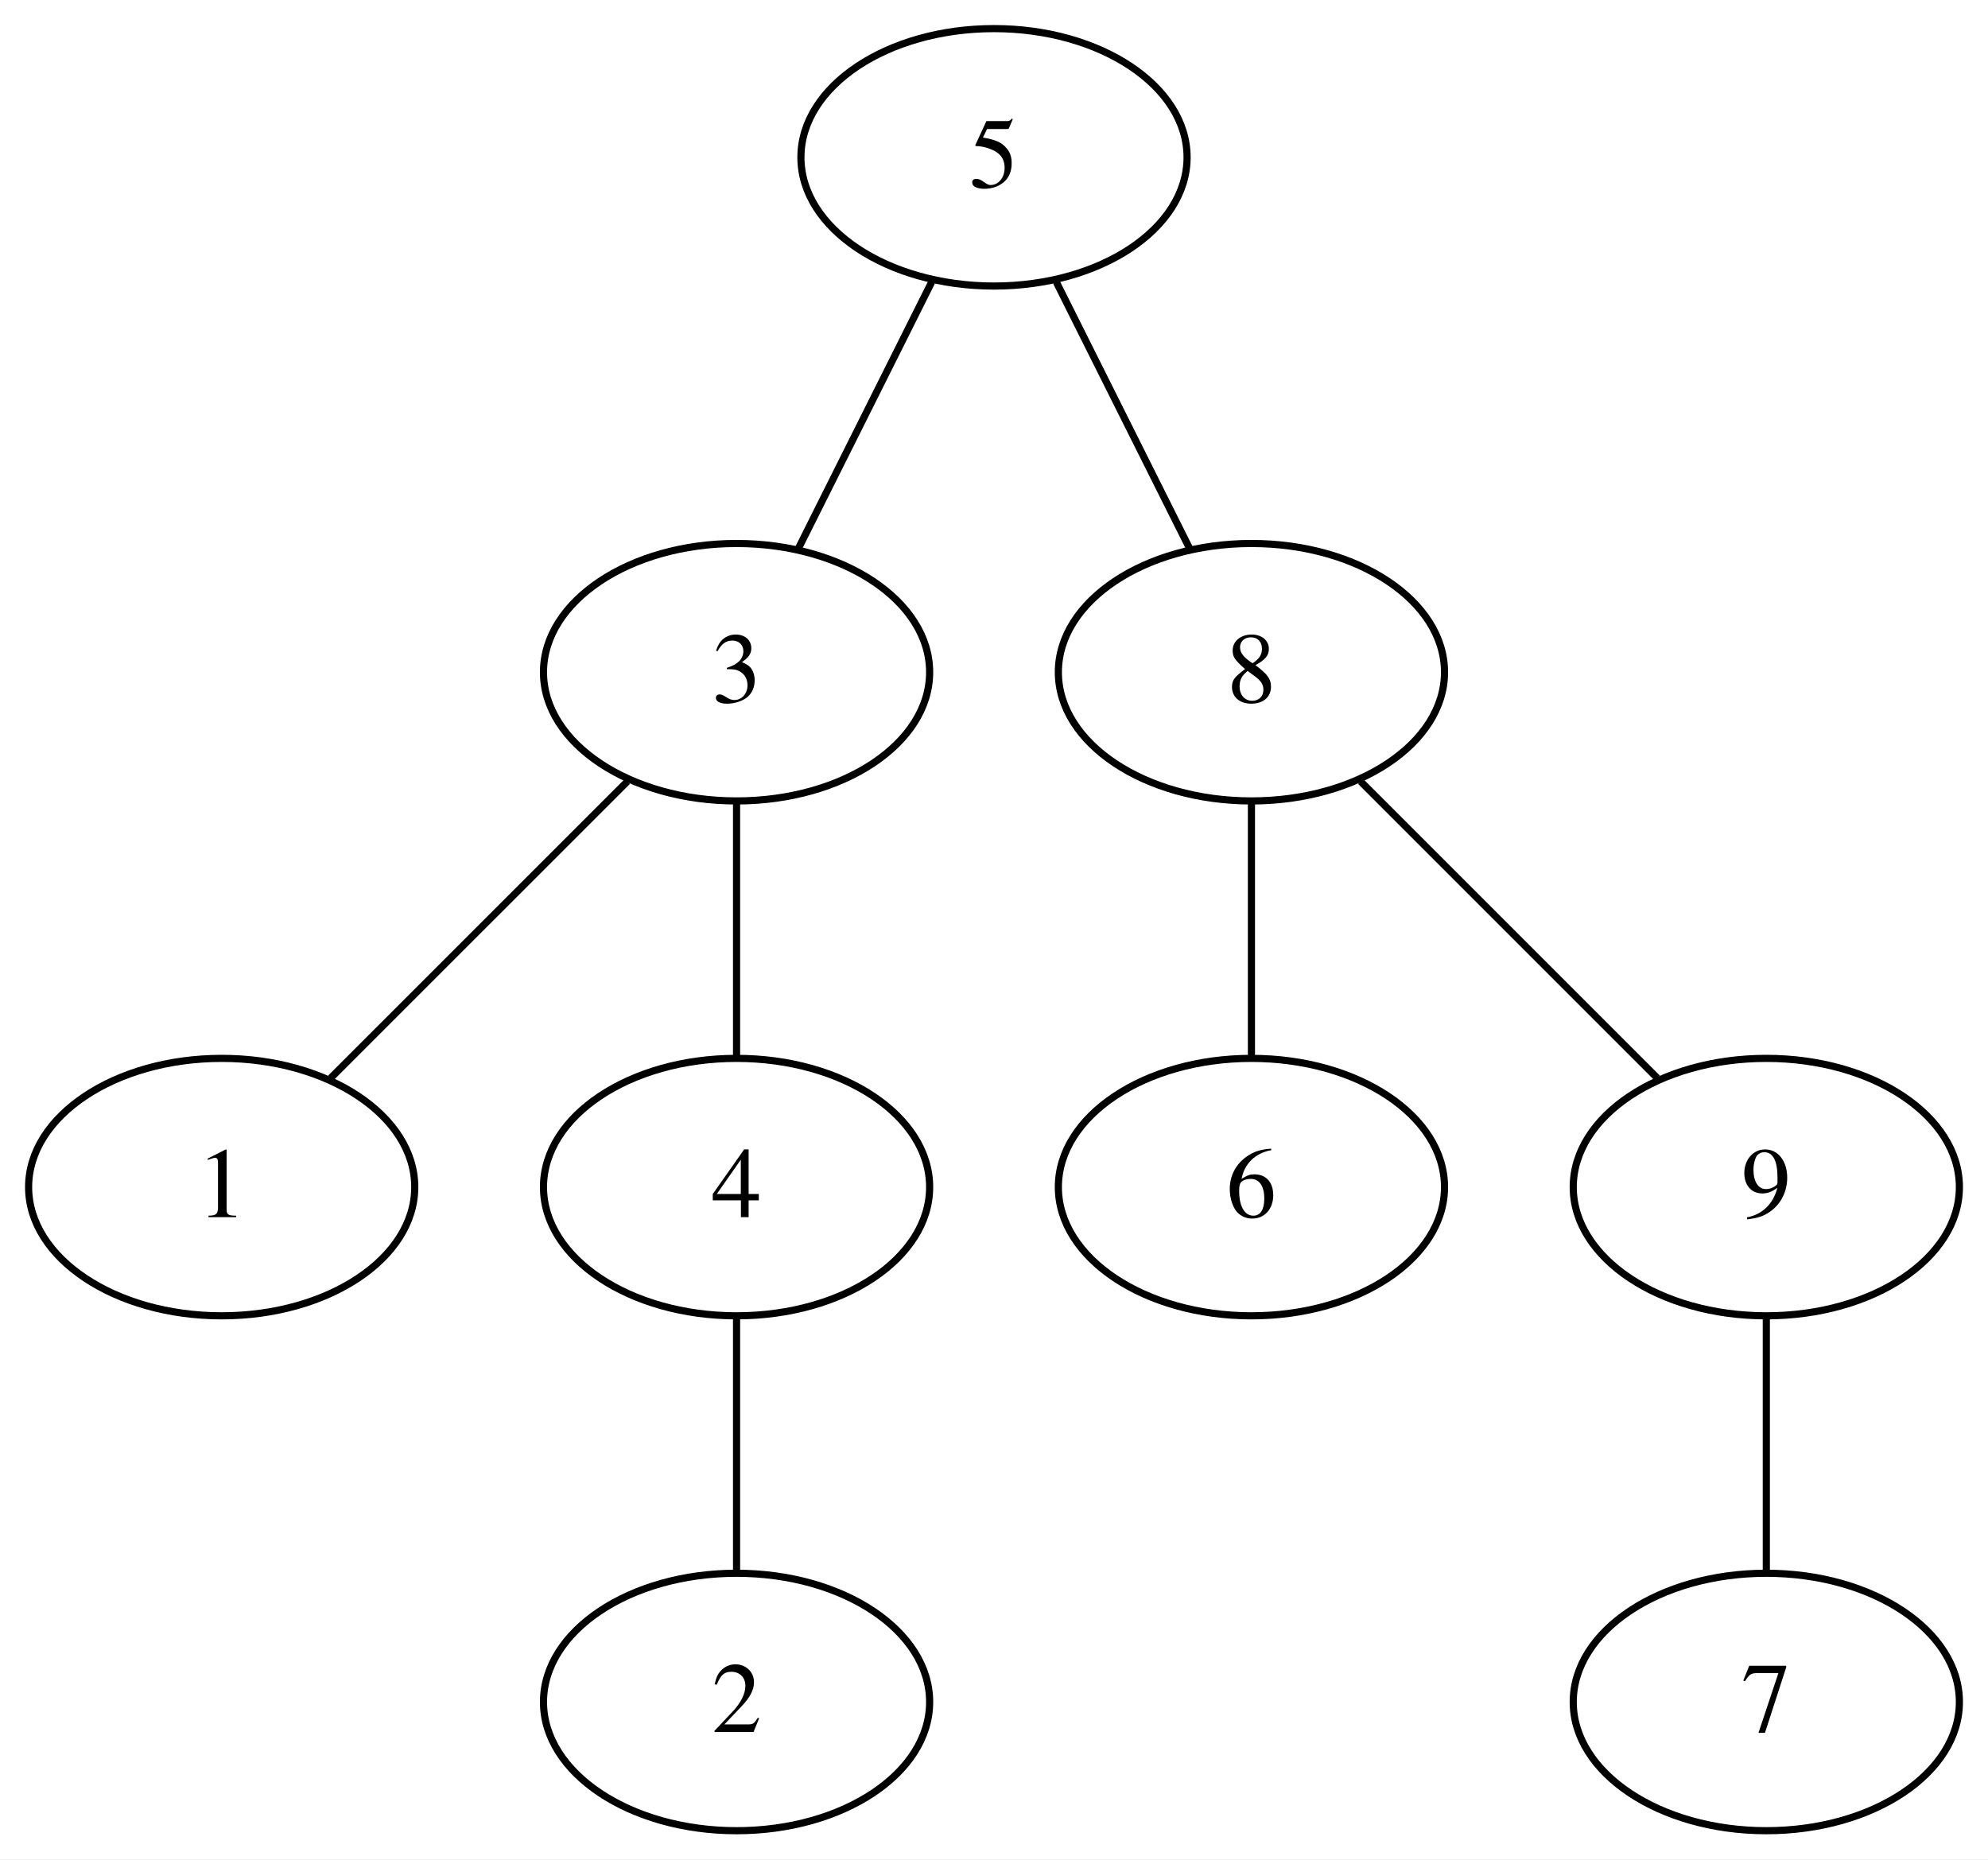
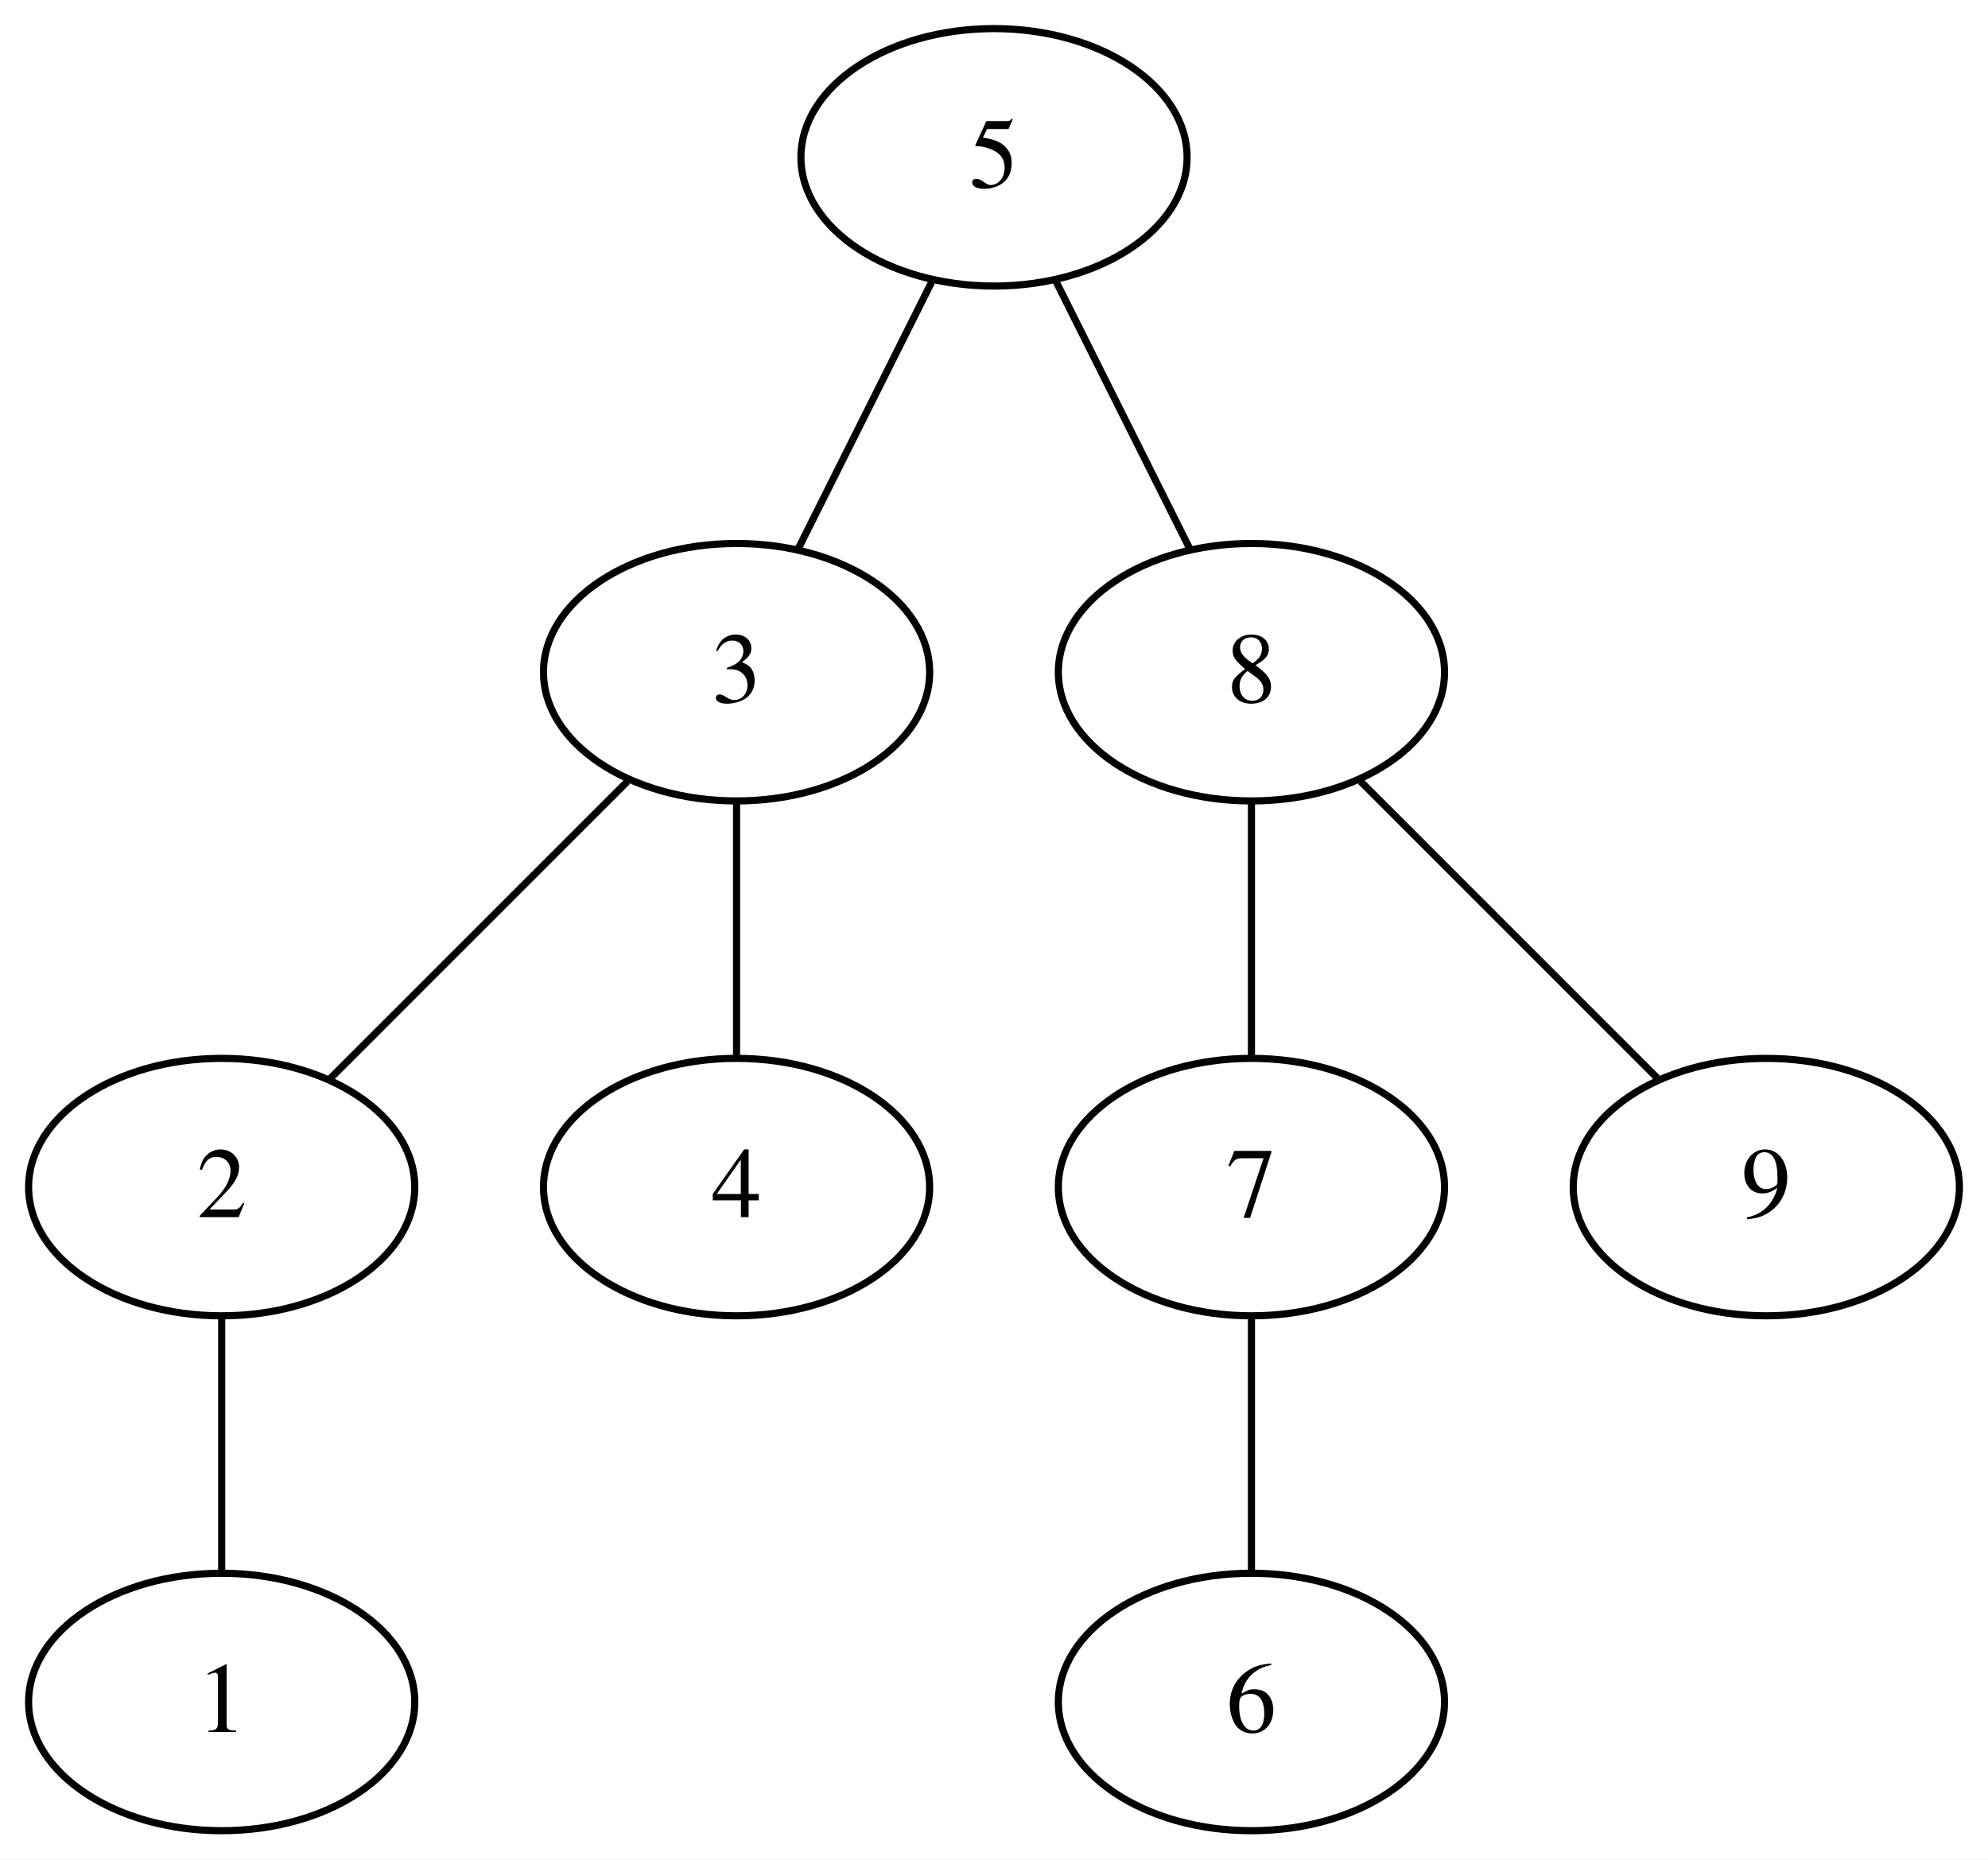
<svg xmlns="http://www.w3.org/2000/svg" width="278pt" height="260pt" viewBox="0.00 0.00 278.00 260.00">
  <g id="graph0" class="graph" transform="scale(1 1) rotate(0) translate(4 256)">
    <polygon fill="#ffffff" stroke="transparent" points="-4,4 -4,-256 274,-256 274,4 -4,4" />
    <g id="node1" class="node">
      <ellipse fill="none" stroke="#000000" cx="135" cy="-234" rx="27" ry="18" />
      <text text-anchor="middle" x="135" y="-229.8" font-family="Times,serif" font-size="14.00" fill="#000000">5</text>
    </g>
    <g id="node2" class="node">
      <ellipse fill="none" stroke="#000000" cx="99" cy="-162" rx="27" ry="18" />
      <text text-anchor="middle" x="99" y="-157.8" font-family="Times,serif" font-size="14.00" fill="#000000">3</text>
    </g>
    <g id="edge1" class="edge">
      <path fill="none" stroke="#000000" d="M126.29,-216.57C120.63,-205.25 113.28,-190.56 107.63,-179.27" />
    </g>
    <g id="node3" class="node">
      <ellipse fill="none" stroke="#000000" cx="171" cy="-162" rx="27" ry="18" />
      <text text-anchor="middle" x="171" y="-157.8" font-family="Times,serif" font-size="14.00" fill="#000000">8</text>
    </g>
    <g id="edge2" class="edge">
      <path fill="none" stroke="#000000" d="M143.71,-216.57C149.37,-205.25 156.72,-190.56 162.37,-179.27" />
    </g>
    <g id="node4" class="node">
      <ellipse fill="none" stroke="#000000" cx="27" cy="-90" rx="27" ry="18" />
-       <text text-anchor="middle" x="27" y="-85.8" font-family="Times,serif" font-size="14.00" fill="#000000">1</text>
+       <text text-anchor="middle" x="27" y="-85.8" font-family="Times,serif" font-size="14.00" fill="#000000">2</text>
    </g>
    <g id="edge3" class="edge">
      <path fill="none" stroke="#000000" d="M83.731,-146.73C71.512,-134.51 54.46,-117.46 42.247,-105.25" />
    </g>
    <g id="node5" class="node">
      <ellipse fill="none" stroke="#000000" cx="99" cy="-90" rx="27" ry="18" />
      <text text-anchor="middle" x="99" y="-85.8" font-family="Times,serif" font-size="14.00" fill="#000000">4</text>
    </g>
    <g id="edge4" class="edge">
      <path fill="none" stroke="#000000" d="M99,-143.83C99,-133 99,-119.29 99,-108.41" />
    </g>
    <g id="node6" class="node">
      <ellipse fill="none" stroke="#000000" cx="171" cy="-90" rx="27" ry="18" />
-       <text text-anchor="middle" x="171" y="-85.8" font-family="Times,serif" font-size="14.00" fill="#000000">6</text>
+       <text text-anchor="middle" x="171" y="-85.8" font-family="Times,serif" font-size="14.00" fill="#000000">7</text>
    </g>
    <g id="edge5" class="edge">
      <path fill="none" stroke="#000000" d="M171,-143.83C171,-133 171,-119.29 171,-108.41" />
    </g>
    <g id="node7" class="node">
      <ellipse fill="none" stroke="#000000" cx="243" cy="-90" rx="27" ry="18" />
      <text text-anchor="middle" x="243" y="-85.8" font-family="Times,serif" font-size="14.00" fill="#000000">9</text>
    </g>
    <g id="edge6" class="edge">
      <path fill="none" stroke="#000000" d="M186.27,-146.73C198.49,-134.51 215.54,-117.46 227.75,-105.25" />
    </g>
    <g id="node8" class="node">
-       <ellipse fill="none" stroke="#000000" cx="99" cy="-18" rx="27" ry="18" />
-       <text text-anchor="middle" x="99" y="-13.8" font-family="Times,serif" font-size="14.00" fill="#000000">2</text>
+       <ellipse fill="none" stroke="#000000" cx="27" cy="-18" rx="27" ry="18" />
+       <text text-anchor="middle" x="27" y="-13.8" font-family="Times,serif" font-size="14.00" fill="#000000">1</text>
    </g>
    <g id="edge7" class="edge">
-       <path fill="none" stroke="#000000" d="M99,-71.831C99,-61 99,-47.288 99,-36.413" />
+       <path fill="none" stroke="#000000" d="M27,-71.831C27,-61 27,-47.288 27,-36.413" />
    </g>
    <g id="node9" class="node">
-       <ellipse fill="none" stroke="#000000" cx="243" cy="-18" rx="27" ry="18" />
-       <text text-anchor="middle" x="243" y="-13.8" font-family="Times,serif" font-size="14.00" fill="#000000">7</text>
+       <ellipse fill="none" stroke="#000000" cx="171" cy="-18" rx="27" ry="18" />
+       <text text-anchor="middle" x="171" y="-13.8" font-family="Times,serif" font-size="14.00" fill="#000000">6</text>
    </g>
    <g id="edge8" class="edge">
-       <path fill="none" stroke="#000000" d="M243,-71.831C243,-61 243,-47.288 243,-36.413" />
+       <path fill="none" stroke="#000000" d="M171,-71.831C171,-61 171,-47.288 171,-36.413" />
    </g>
  </g>
</svg>
